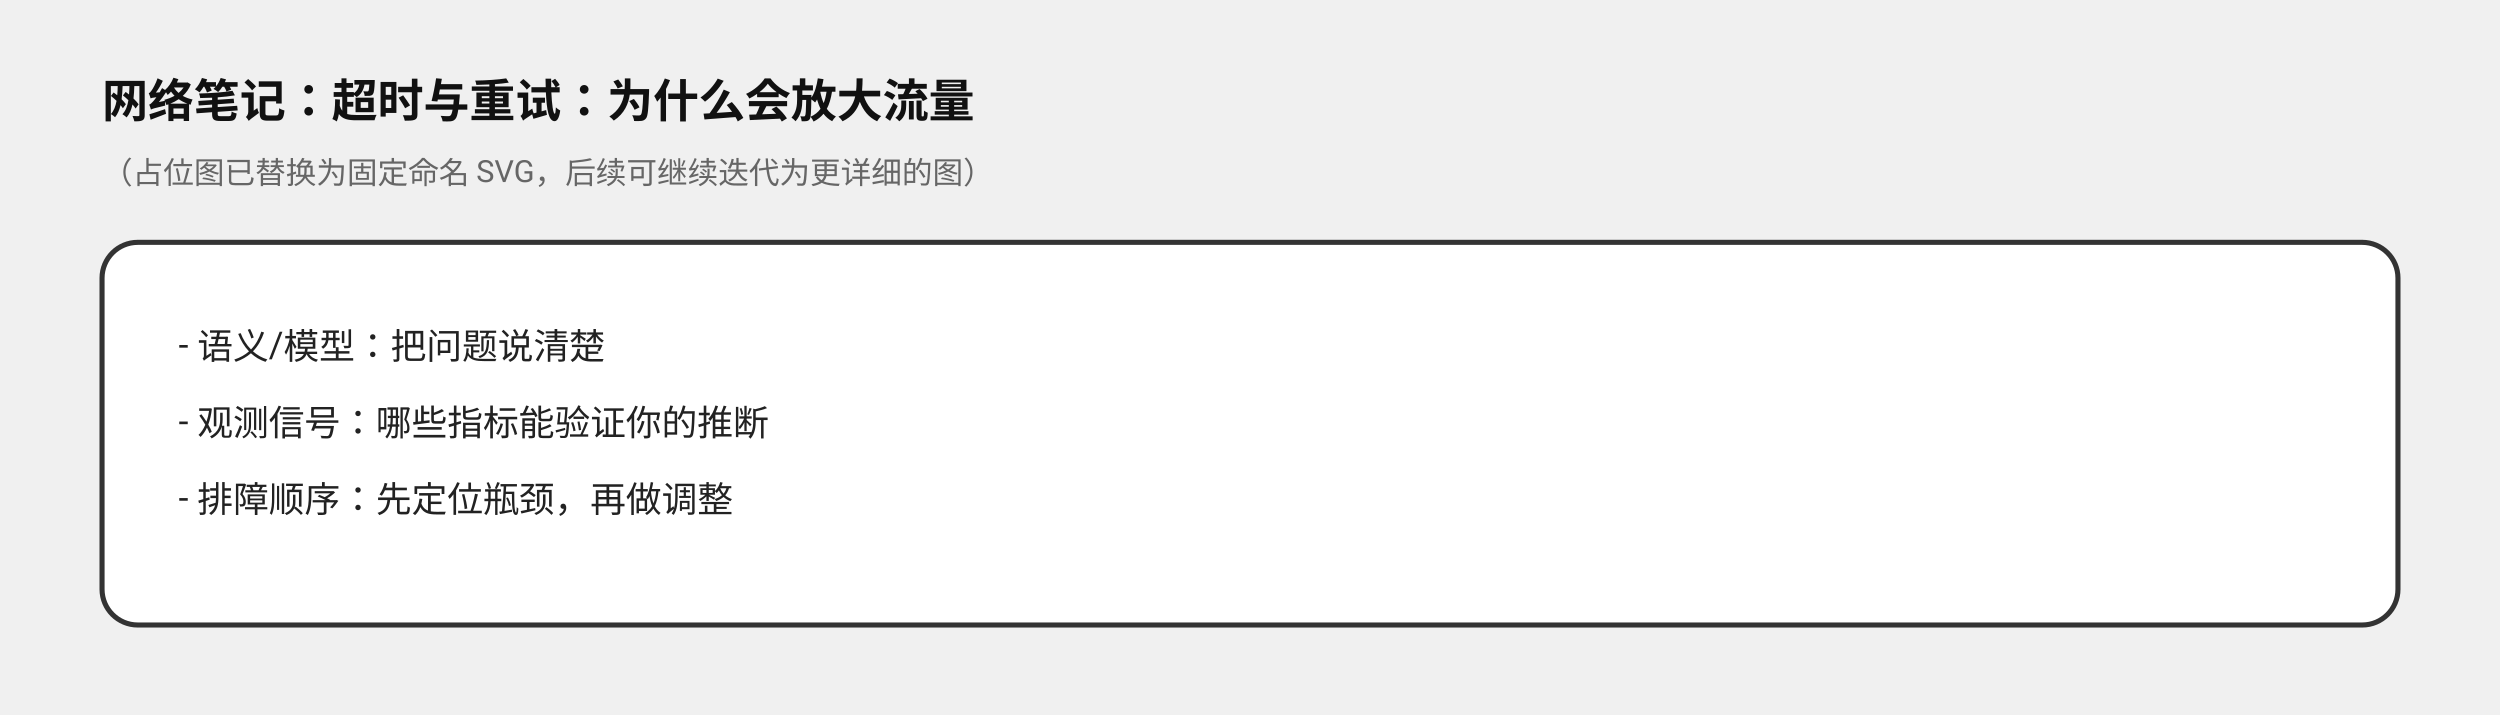
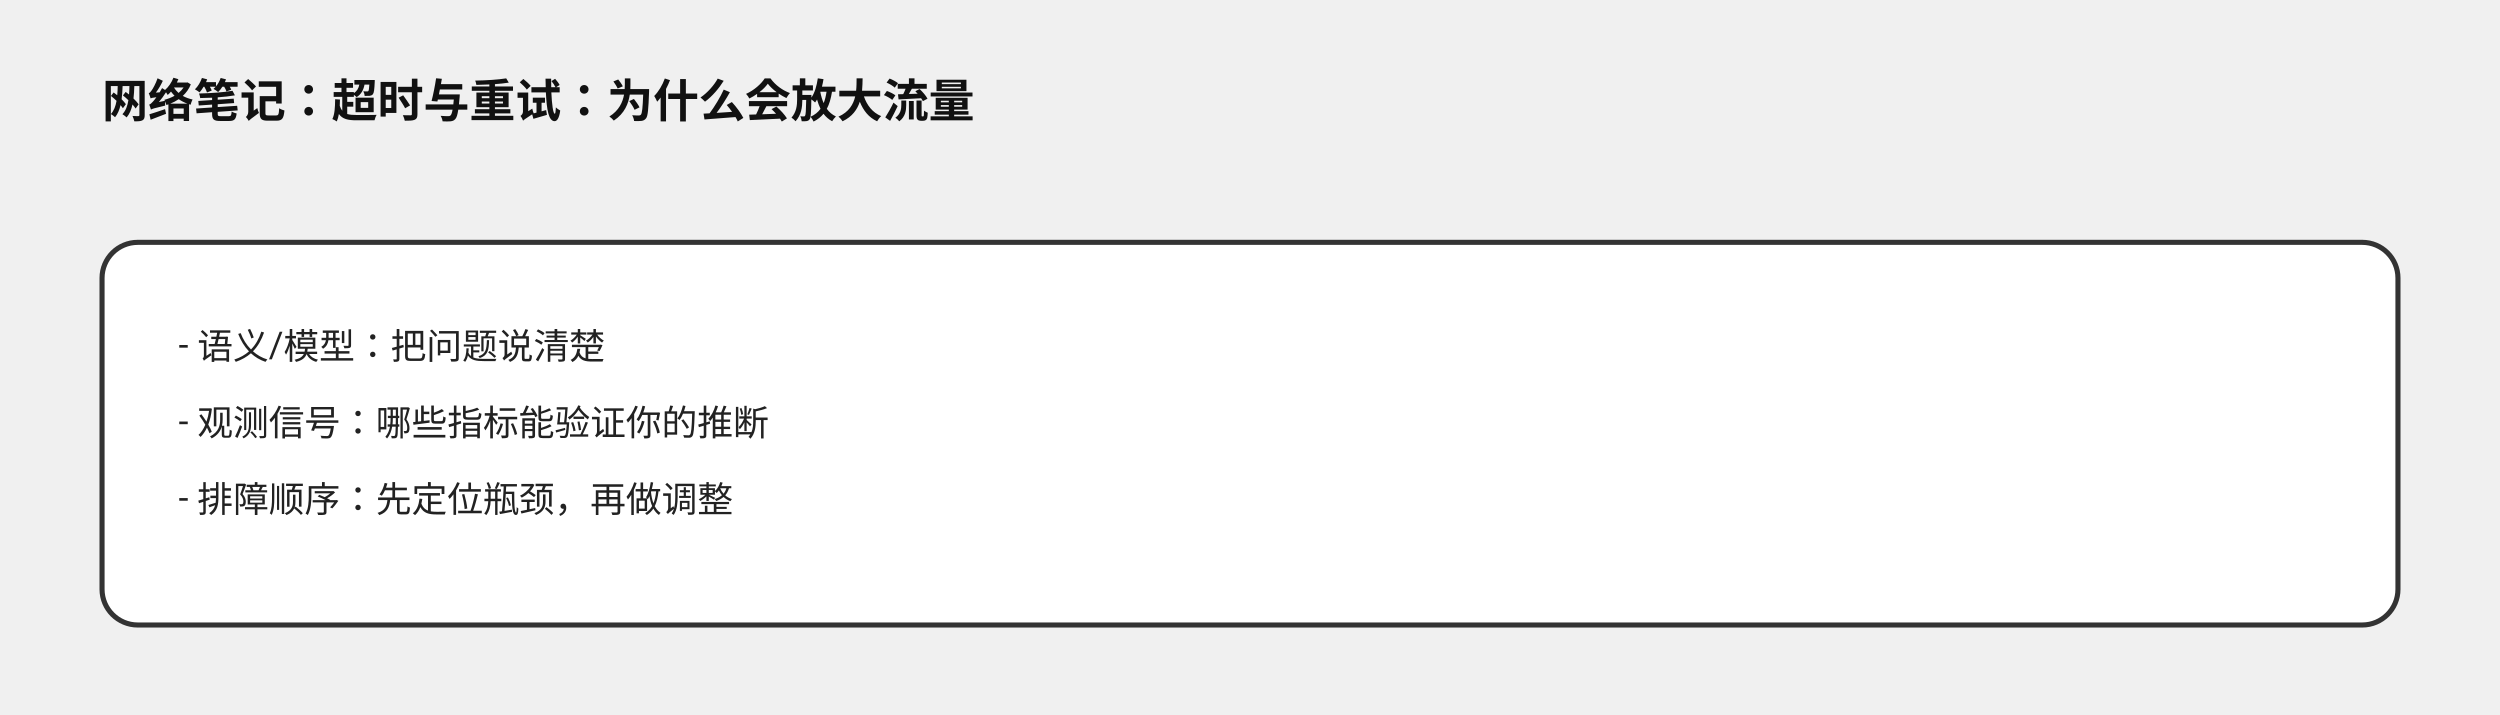
<svg xmlns="http://www.w3.org/2000/svg" viewBox="0 0 980 280">
  <defs>
    <style>
      .box{fill:#fff;stroke:#333;stroke-width:2;rx:14}
      .title{font:700 18px -apple-system,BlinkMacSystemFont,"Segoe UI",Roboto,Arial;fill:#111}
      .muted{font:12px -apple-system,BlinkMacSystemFont,"Segoe UI",Roboto,Arial;fill:#666}
      .t{font:14px -apple-system,BlinkMacSystemFont,"Segoe UI",Roboto,Arial;fill:#222}
    </style>
  </defs>
  <text class="title" x="40" y="46">网络笔记：超时与重试：为什么会放大流量</text>
-   <text class="muted" x="40" y="72">（占位图已替换为固定命名 SVG，后续可继续迭代为更详细的图）</text>
  <rect class="box" x="40" y="95" width="900" height="150" />
  <text class="t" x="70" y="140">- 语义/模型：把问题说清楚</text>
  <text class="t" x="70" y="170">- 观测信号：哪些指标能验证你的推断</text>
  <text class="t" x="70" y="200">- 排障顺序：先定位瓶颈，再做调整</text>
</svg>
